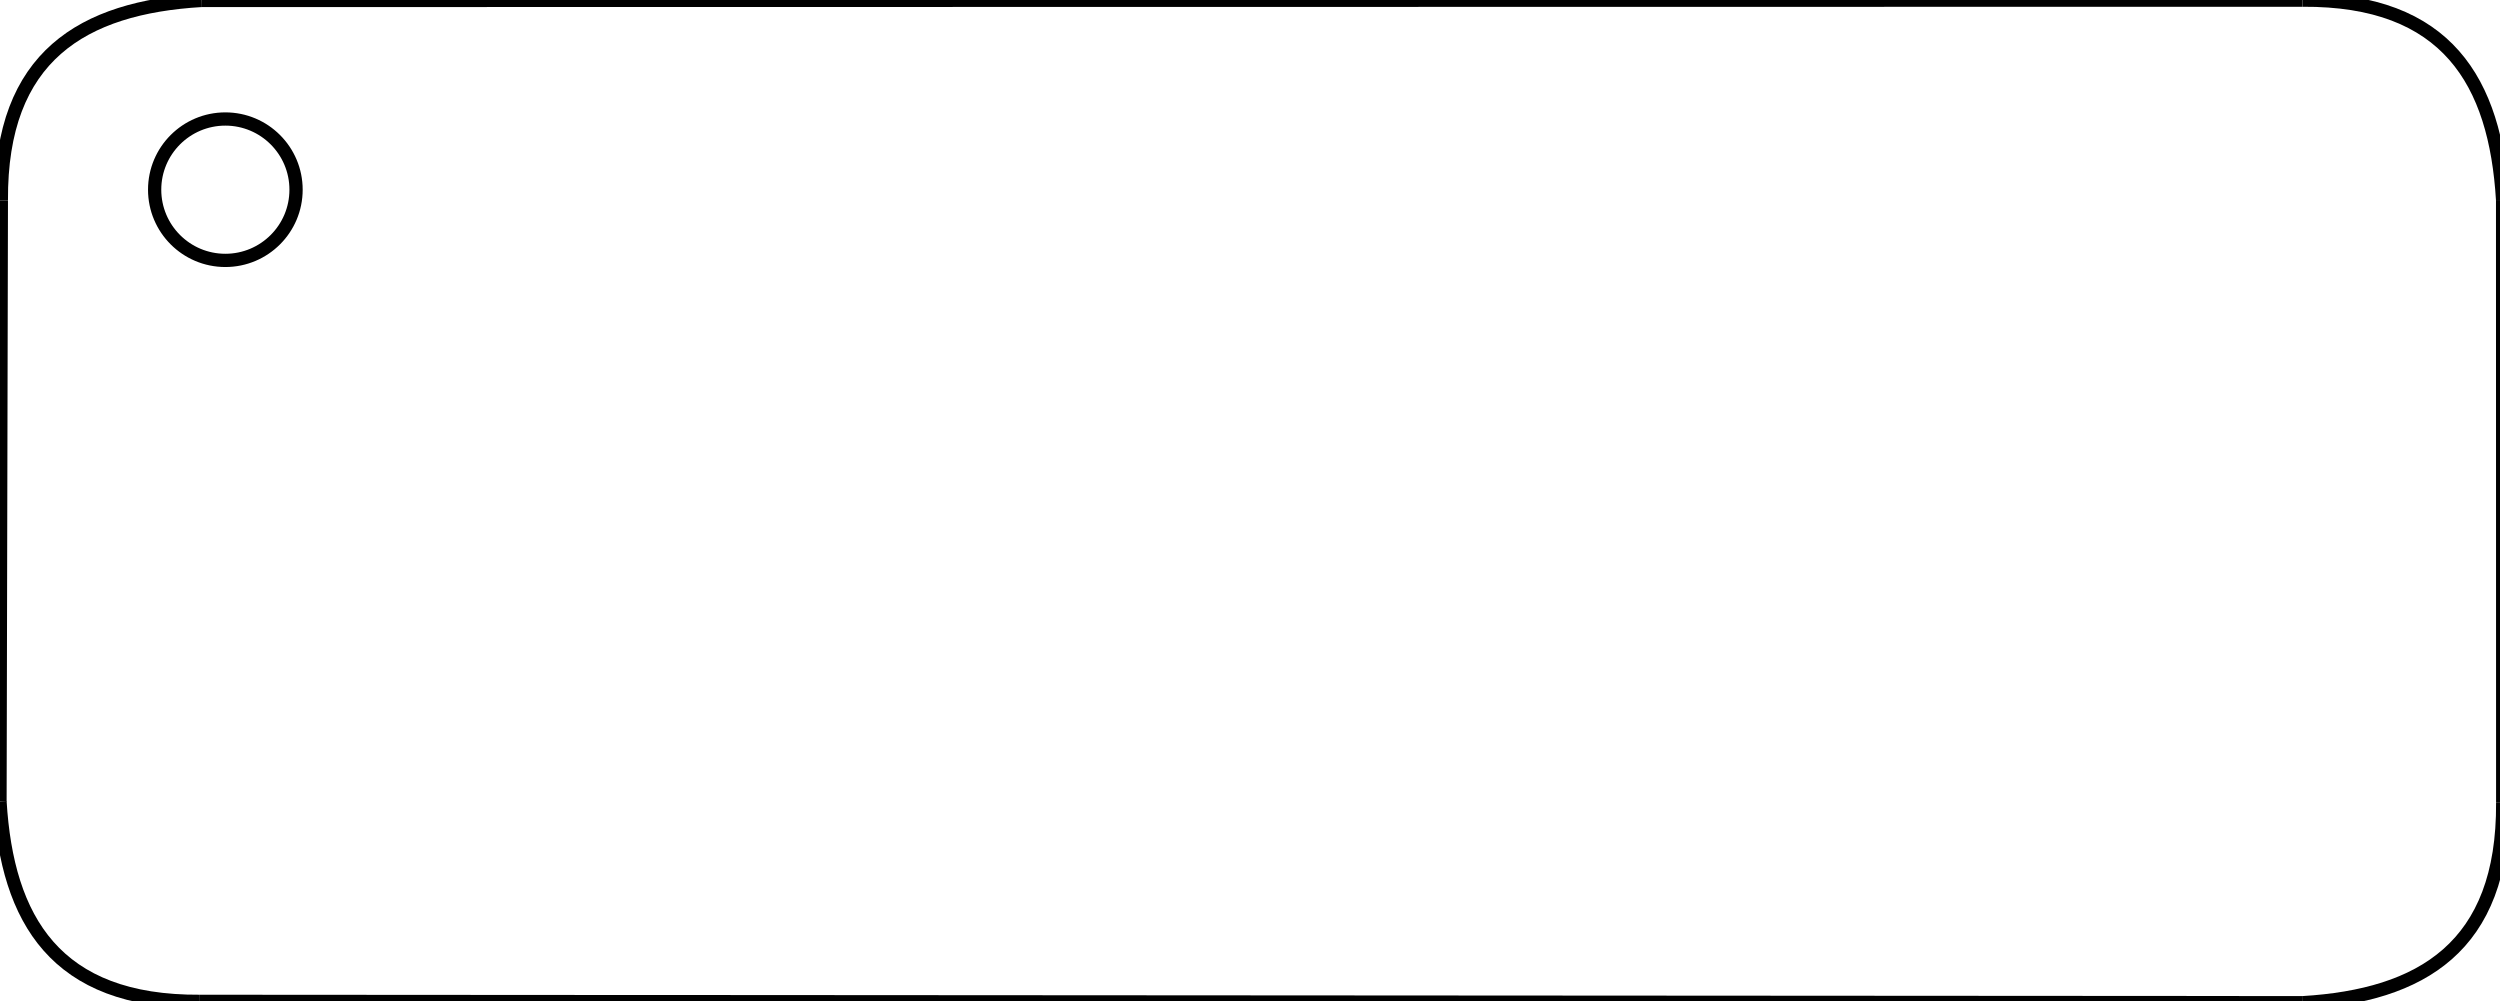
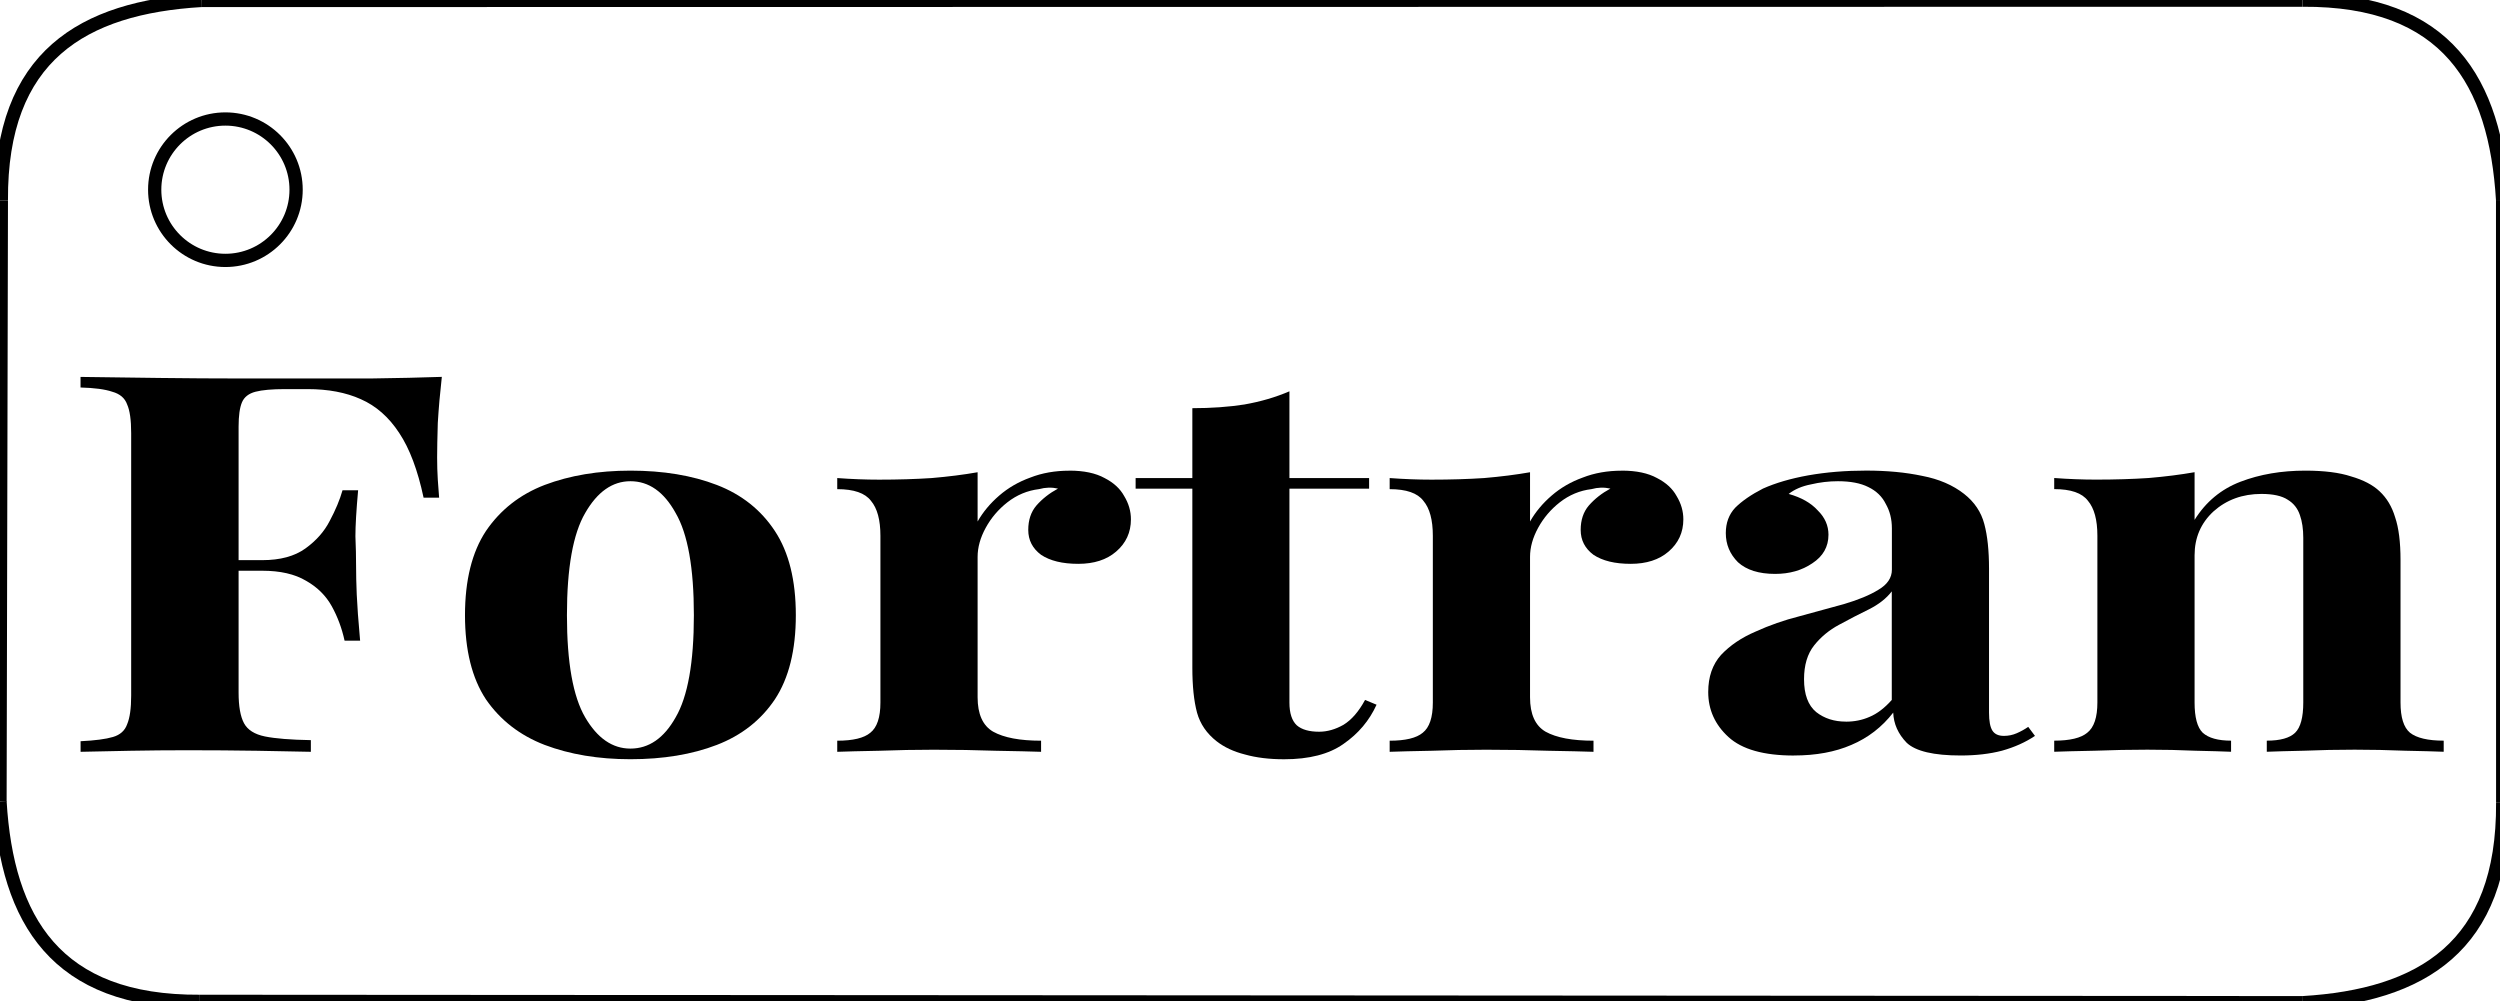
- <svg xmlns="http://www.w3.org/2000/svg" width="50mm" height="20mm" viewBox="0 0 50 20" version="1.1" id="svg8">
+ <svg xmlns="http://www.w3.org/2000/svg" id="svg8" version="1.1" viewBox="0 0 50 20" height="20mm" width="50mm">
  <defs id="defs2" />
-   <g id="layer1" transform="translate(0,-277)">
-     <flowRoot xml:space="preserve" id="flowRoot829" style="font-style:normal;font-weight:normal;font-size:12.21px;line-height:1.25;font-family:sans-serif;letter-spacing:0px;word-spacing:0px;fill:#000000;fill-opacity:1;stroke:none" transform="matrix(1.105733,0,0,0.8674047,-23.85222,262.4099)">
-       <flowRegion id="flowRegion831" style="font-size:12.21px">
-         <rect id="rect833" width="87.07" height="86.864" x="22.615" y="22.718" style="font-size:12.21px" />
-       </flowRegion>
-       <flowPara id="flowPara835" style="font-style:normal;font-variant:normal;font-weight:bold;font-stretch:normal;font-size:12.21px;font-family:'Playfair Display';-inkscape-font-specification:'Playfair Display Bold'">Fortran</flowPara>
-     </flowRoot>
-     <circle style="opacity:1;fill:none;fill-opacity:1;stroke:#000000;stroke-width:0.265;stroke-opacity:1" id="path885" cx="4.507" cy="280.794" r="1.414" />
-     <path style="fill:none;stroke:#000000;stroke-width:0.265px;stroke-linecap:butt;stroke-linejoin:miter;stroke-opacity:1" d="m 4.025,277.009 c -2.367,0.142 -4.016,1.11 -3.998,3.998" id="path889" />
-     <path id="path931" d="M -7.3357891e-5,293.029 C 0.142,295.396 1.11,297.045 3.998,297.027" style="fill:none;stroke:#000000;stroke-width:0.265px;stroke-linecap:butt;stroke-linejoin:miter;stroke-opacity:1" />
-     <path style="fill:none;stroke:#000000;stroke-width:0.265px;stroke-linecap:butt;stroke-linejoin:miter;stroke-opacity:1" d="m 46.056,297.054 c 2.367,-0.142 4.016,-1.11 3.998,-3.998" id="path939" />
-     <path id="path941" d="m 50.052,281.001 c -0.142,-2.367 -1.11,-4.016 -3.998,-3.998" style="fill:none;stroke:#000000;stroke-width:0.265px;stroke-linecap:butt;stroke-linejoin:miter;stroke-opacity:1" />
-     <path style="fill:none;stroke:#000000;stroke-width:0.265px;stroke-linecap:butt;stroke-linejoin:miter;stroke-opacity:1" d="m 50.052,281.001 0.002,12.055" id="path951" />
-     <path style="fill:none;stroke:#000000;stroke-width:0.265px;stroke-linecap:butt;stroke-linejoin:miter;stroke-opacity:1" d="m 3.998,297.027 42.058,0.027" id="path953" />
-     <path style="fill:none;stroke:#000000;stroke-width:0.265px;stroke-linecap:butt;stroke-linejoin:miter;stroke-opacity:1" d="M 0.027,281.007 -7.335789e-5,293.029" id="path955" />
-     <path style="fill:none;stroke:#000000;stroke-width:0.265px;stroke-linecap:butt;stroke-linejoin:miter;stroke-opacity:1" d="m 4.025,277.009 42.028,-0.006" id="path957" />
+   <g transform="translate(0,-277)" id="layer1">
+     <g id="flowRoot829" style="font-style:normal;font-weight:normal;font-size:12.21px;line-height:1.25;font-family:sans-serif;letter-spacing:0px;word-spacing:0px;fill:#000000;fill-opacity:1;stroke:none" transform="matrix(1.105733,0,0,0.8674047,-23.85222,262.4099)" aria-label="Fortran">
+       <path id="path890" style="font-style:normal;font-variant:normal;font-weight:bold;font-stretch:normal;font-size:12.21px;font-family:'Playfair Display';-inkscape-font-specification:'Playfair Display Bold'" d="m 29.563,25.511 q -0.049,0.549 -0.073,1.062 -0.012,0.513 -0.012,0.794 0,0.269 0.012,0.513 0.012,0.244 0.024,0.415 h -0.281 q -0.159,-0.952 -0.44,-1.49 -0.281,-0.549 -0.696,-0.781 -0.403,-0.232 -0.965,-0.232 h -0.403 q -0.354,0 -0.537,0.061 -0.183,0.061 -0.244,0.244 -0.061,0.183 -0.061,0.562 v 6.129 q 0,0.476 0.098,0.708 0.098,0.232 0.379,0.305 0.281,0.073 0.83,0.085 v 0.269 q -0.379,-0.012 -0.977,-0.024 -0.598,-0.012 -1.258,-0.012 -0.525,0 -1.026,0.012 -0.501,0.012 -0.904,0.024 v -0.244 q 0.391,-0.024 0.586,-0.098 0.195,-0.073 0.256,-0.293 0.073,-0.22 0.073,-0.659 v -6.056 q 0,-0.452 -0.073,-0.659 -0.061,-0.22 -0.269,-0.293 -0.195,-0.085 -0.574,-0.098 v -0.244 q 0.659,0.012 1.429,0.024 0.769,0.012 1.453,0.012 0.684,0 1.099,0 0.562,0 1.27,0 0.72,-0.012 1.282,-0.037 z m -1.819,4.225 q 0,0 0,0.122 0,0.122 0,0.122 h -2.222 q 0,0 0,-0.122 0,-0.122 0,-0.122 z m 0.305,-1.612 q -0.049,0.696 -0.049,1.062 0.012,0.366 0.012,0.672 0,0.305 0.012,0.672 0.012,0.366 0.061,1.062 h -0.281 q -0.073,-0.427 -0.232,-0.794 -0.159,-0.366 -0.464,-0.586 -0.305,-0.232 -0.794,-0.232 v -0.244 q 0.488,0 0.781,-0.269 0.293,-0.269 0.44,-0.635 0.159,-0.379 0.232,-0.708 z" />
+       <path id="path892" style="font-style:normal;font-variant:normal;font-weight:bold;font-stretch:normal;font-size:12.21px;font-family:'Playfair Display';-inkscape-font-specification:'Playfair Display Bold'" d="m 32.974,27.672 q 0.891,0 1.563,0.33 0.672,0.33 1.05,1.062 0.379,0.733 0.379,1.941 0,1.209 -0.379,1.941 -0.379,0.72 -1.05,1.05 -0.672,0.33 -1.563,0.33 -0.867,0 -1.551,-0.33 -0.672,-0.33 -1.062,-1.05 -0.379,-0.733 -0.379,-1.941 0,-1.209 0.379,-1.941 0.391,-0.733 1.062,-1.062 0.684,-0.33 1.551,-0.33 z m 0,0.244 q -0.488,0 -0.818,0.733 -0.33,0.72 -0.33,2.356 0,1.636 0.33,2.356 0.33,0.72 0.818,0.72 0.501,0 0.818,-0.72 0.33,-0.72 0.33,-2.356 0,-1.636 -0.33,-2.356 Q 33.475,27.916 32.974,27.916 Z" />
+       <path id="path894" style="font-style:normal;font-variant:normal;font-weight:bold;font-stretch:normal;font-size:12.21px;font-family:'Playfair Display';-inkscape-font-specification:'Playfair Display Bold'" d="m 40.916,27.672 q 0.391,0 0.635,0.171 0.244,0.159 0.354,0.415 0.122,0.256 0.122,0.537 0,0.452 -0.269,0.745 -0.256,0.281 -0.684,0.281 -0.427,0 -0.672,-0.208 -0.232,-0.22 -0.232,-0.574 0,-0.342 0.147,-0.562 0.159,-0.232 0.391,-0.391 -0.171,-0.049 -0.342,0.012 -0.317,0.049 -0.574,0.305 -0.244,0.244 -0.391,0.586 -0.147,0.342 -0.147,0.672 v 3.236 q 0,0.586 0.281,0.794 0.293,0.208 0.867,0.208 v 0.256 q -0.281,-0.012 -0.818,-0.024 -0.537,-0.024 -1.123,-0.024 -0.488,0 -0.989,0.024 -0.501,0.012 -0.757,0.024 v -0.256 q 0.427,0 0.598,-0.183 0.183,-0.183 0.183,-0.696 v -3.846 q 0,-0.549 -0.171,-0.806 -0.159,-0.269 -0.61,-0.269 v -0.256 q 0.391,0.037 0.757,0.037 0.513,0 0.952,-0.037 0.452,-0.049 0.83,-0.134 v 1.136 q 0.147,-0.33 0.391,-0.598 0.244,-0.269 0.562,-0.415 0.317,-0.159 0.708,-0.159 z" />
+       <path id="path896" style="font-style:normal;font-variant:normal;font-weight:bold;font-stretch:normal;font-size:12.21px;font-family:'Playfair Display';-inkscape-font-specification:'Playfair Display Bold'" d="m 44.894,25.841 v 2.002 h 1.441 v 0.244 h -1.441 v 4.933 q 0,0.366 0.134,0.525 0.134,0.147 0.403,0.147 0.22,0 0.44,-0.159 0.22,-0.171 0.391,-0.574 l 0.208,0.11 q -0.195,0.549 -0.598,0.904 -0.391,0.354 -1.074,0.354 -0.403,0 -0.708,-0.11 -0.305,-0.098 -0.513,-0.305 -0.269,-0.269 -0.354,-0.659 -0.085,-0.403 -0.085,-1.038 v -4.127 h -1.026 v -0.244 h 1.026 v -1.612 q 0.513,0 0.94,-0.085 0.44,-0.098 0.818,-0.305 z" />
+       <path id="path898" style="font-style:normal;font-variant:normal;font-weight:bold;font-stretch:normal;font-size:12.21px;font-family:'Playfair Display';-inkscape-font-specification:'Playfair Display Bold'" d="m 50.908,27.672 q 0.391,0 0.635,0.171 0.244,0.159 0.354,0.415 0.122,0.256 0.122,0.537 0,0.452 -0.269,0.745 -0.256,0.281 -0.684,0.281 -0.427,0 -0.672,-0.208 -0.232,-0.22 -0.232,-0.574 0,-0.342 0.147,-0.562 0.159,-0.232 0.391,-0.391 -0.171,-0.049 -0.342,0.012 -0.317,0.049 -0.574,0.305 -0.244,0.244 -0.391,0.586 -0.147,0.342 -0.147,0.672 v 3.236 q 0,0.586 0.281,0.794 0.293,0.208 0.867,0.208 v 0.256 q -0.281,-0.012 -0.818,-0.024 -0.537,-0.024 -1.123,-0.024 -0.488,0 -0.989,0.024 -0.501,0.012 -0.757,0.024 v -0.256 q 0.427,0 0.598,-0.183 0.183,-0.183 0.183,-0.696 v -3.846 q 0,-0.549 -0.171,-0.806 -0.159,-0.269 -0.61,-0.269 v -0.256 q 0.391,0.037 0.757,0.037 0.513,0 0.952,-0.037 0.452,-0.049 0.83,-0.134 v 1.136 q 0.147,-0.33 0.391,-0.598 0.244,-0.269 0.562,-0.415 0.317,-0.159 0.708,-0.159 z" />
+       <path id="path900" style="font-style:normal;font-variant:normal;font-weight:bold;font-stretch:normal;font-size:12.21px;font-family:'Playfair Display';-inkscape-font-specification:'Playfair Display Bold'" d="m 54.019,34.241 q -0.818,0 -1.184,-0.427 -0.366,-0.427 -0.366,-1.038 0,-0.525 0.232,-0.855 0.244,-0.33 0.623,-0.537 0.379,-0.22 0.794,-0.354 0.427,-0.147 0.806,-0.281 0.391,-0.147 0.623,-0.33 0.244,-0.183 0.244,-0.464 v -0.952 q 0,-0.317 -0.11,-0.562 -0.098,-0.256 -0.317,-0.391 -0.208,-0.134 -0.549,-0.134 -0.244,0 -0.488,0.073 -0.244,0.061 -0.403,0.22 0.342,0.122 0.525,0.379 0.195,0.244 0.195,0.562 0,0.415 -0.293,0.659 -0.281,0.244 -0.672,0.244 -0.44,0 -0.672,-0.269 -0.22,-0.281 -0.22,-0.672 0,-0.354 0.171,-0.586 0.183,-0.232 0.501,-0.44 0.342,-0.195 0.818,-0.305 0.488,-0.11 1.05,-0.11 0.562,0 1.013,0.122 0.452,0.11 0.757,0.415 0.281,0.281 0.366,0.696 0.085,0.403 0.085,1.026 v 3.321 q 0,0.293 0.061,0.415 0.061,0.122 0.208,0.122 0.122,0 0.232,-0.061 0.11,-0.061 0.208,-0.147 l 0.122,0.208 q -0.256,0.22 -0.598,0.342 -0.33,0.11 -0.745,0.11 -0.733,0 -0.977,-0.293 -0.232,-0.305 -0.244,-0.696 -0.305,0.501 -0.757,0.745 -0.44,0.244 -1.038,0.244 z m 0.94,-0.781 q 0.232,0 0.427,-0.11 0.208,-0.11 0.403,-0.391 v -2.503 q -0.147,0.244 -0.415,0.415 -0.256,0.159 -0.537,0.354 -0.269,0.183 -0.452,0.476 -0.183,0.293 -0.183,0.781 0,0.525 0.22,0.757 0.22,0.22 0.537,0.22 z" />
+       <path id="path902" style="font-style:normal;font-variant:normal;font-weight:bold;font-stretch:normal;font-size:12.21px;font-family:'Playfair Display';-inkscape-font-specification:'Playfair Display Bold'" d="m 63.269,27.672 q 0.513,0 0.83,0.134 0.33,0.122 0.513,0.342 0.195,0.232 0.281,0.598 0.098,0.366 0.098,0.989 v 3.284 q 0,0.513 0.171,0.696 0.183,0.183 0.61,0.183 v 0.256 q -0.232,-0.012 -0.696,-0.024 -0.464,-0.024 -0.916,-0.024 -0.464,0 -0.916,0.024 -0.44,0.012 -0.672,0.024 v -0.256 q 0.366,0 0.513,-0.183 0.147,-0.183 0.147,-0.696 v -3.797 q 0,-0.305 -0.061,-0.525 -0.061,-0.232 -0.22,-0.354 -0.159,-0.134 -0.476,-0.134 -0.513,0 -0.867,0.403 -0.342,0.403 -0.342,1.013 v 3.394 q 0,0.513 0.147,0.696 0.159,0.183 0.513,0.183 v 0.256 q -0.22,-0.012 -0.647,-0.024 -0.415,-0.024 -0.867,-0.024 -0.464,0 -0.952,0.024 -0.488,0.012 -0.733,0.024 v -0.256 q 0.427,0 0.598,-0.183 0.183,-0.183 0.183,-0.696 v -3.846 q 0,-0.549 -0.171,-0.806 -0.159,-0.269 -0.61,-0.269 v -0.256 q 0.391,0.037 0.757,0.037 0.513,0 0.952,-0.037 0.452,-0.049 0.83,-0.134 v 1.099 q 0.305,-0.623 0.83,-0.879 0.525,-0.256 1.172,-0.256 z" />
+     </g>
+     <path id="path885" d="m 5.922,280.794 a 1.414,1.414 0 0 1 -1.414,1.414 1.414,1.414 0 0 1 -1.414,-1.414 1.414,1.414 0 0 1 1.414,-1.414 1.414,1.414 0 0 1 1.414,1.414 z" style="opacity:1;fill:none;fill-opacity:1;stroke:#000000;stroke-width:0.265;stroke-opacity:1" />
+     <path id="path889" d="m 4.025,277.009 c -2.367,0.142 -4.016,1.11 -3.998,3.998" style="fill:none;stroke:#000000;stroke-width:0.265px;stroke-linecap:butt;stroke-linejoin:miter;stroke-opacity:1" />
+     <path style="fill:none;stroke:#000000;stroke-width:0.265px;stroke-linecap:butt;stroke-linejoin:miter;stroke-opacity:1" d="M -7.3357891e-5,293.029 C 0.142,295.396 1.11,297.045 3.998,297.027" id="path931" />
+     <path id="path939" d="m 46.056,297.054 c 2.367,-0.142 4.016,-1.11 3.998,-3.998" style="fill:none;stroke:#000000;stroke-width:0.265px;stroke-linecap:butt;stroke-linejoin:miter;stroke-opacity:1" />
+     <path style="fill:none;stroke:#000000;stroke-width:0.265px;stroke-linecap:butt;stroke-linejoin:miter;stroke-opacity:1" d="m 50.052,281.001 c -0.142,-2.367 -1.11,-4.016 -3.998,-3.998" id="path941" />
+     <path id="path951" d="m 50.052,281.001 0.002,12.055" style="fill:none;stroke:#000000;stroke-width:0.265px;stroke-linecap:butt;stroke-linejoin:miter;stroke-opacity:1" />
+     <path id="path953" d="m 3.998,297.027 42.058,0.027" style="fill:none;stroke:#000000;stroke-width:0.265px;stroke-linecap:butt;stroke-linejoin:miter;stroke-opacity:1" />
+     <path id="path955" d="M 0.027,281.007 -7.335789e-5,293.029" style="fill:none;stroke:#000000;stroke-width:0.265px;stroke-linecap:butt;stroke-linejoin:miter;stroke-opacity:1" />
+     <path id="path957" d="m 4.025,277.009 42.028,-0.006" style="fill:none;stroke:#000000;stroke-width:0.265px;stroke-linecap:butt;stroke-linejoin:miter;stroke-opacity:1" />
  </g>
</svg>
